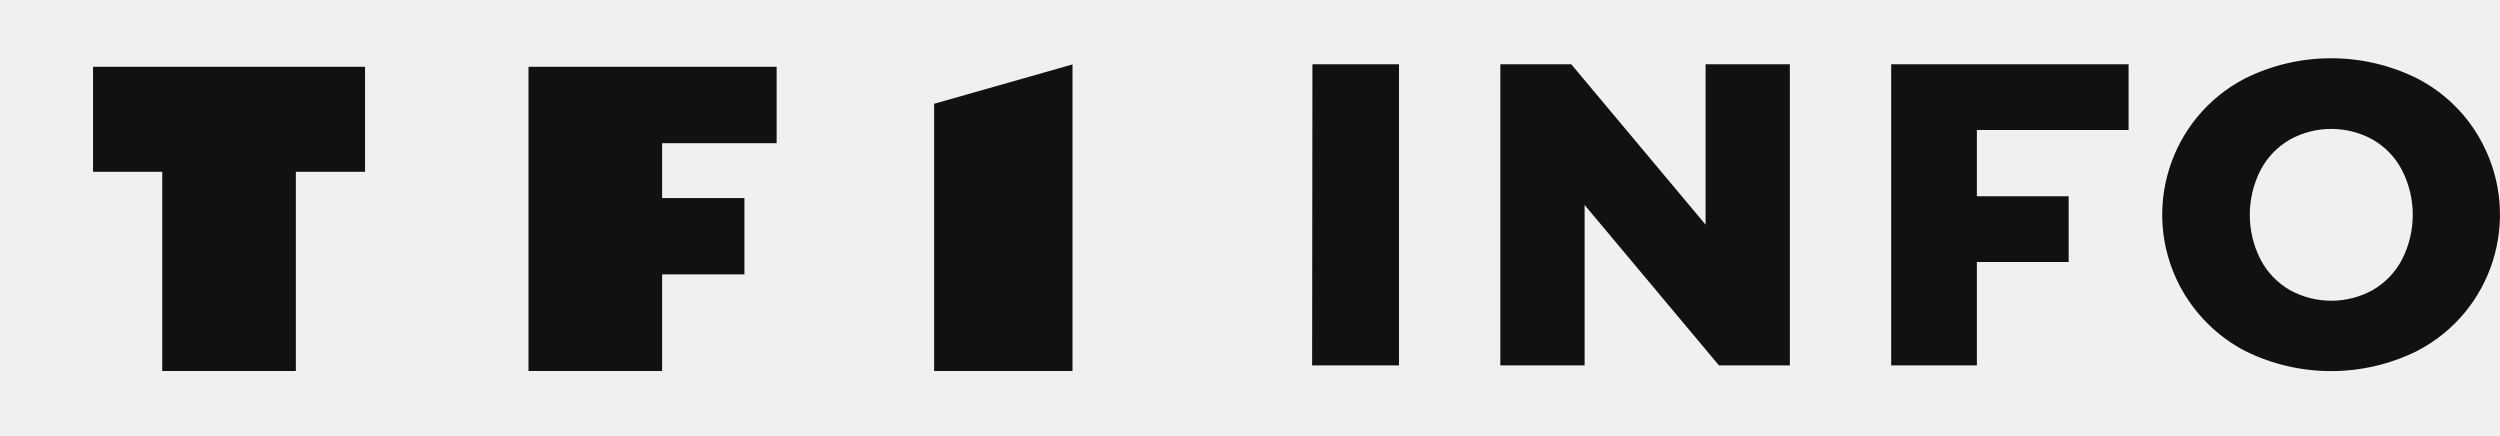
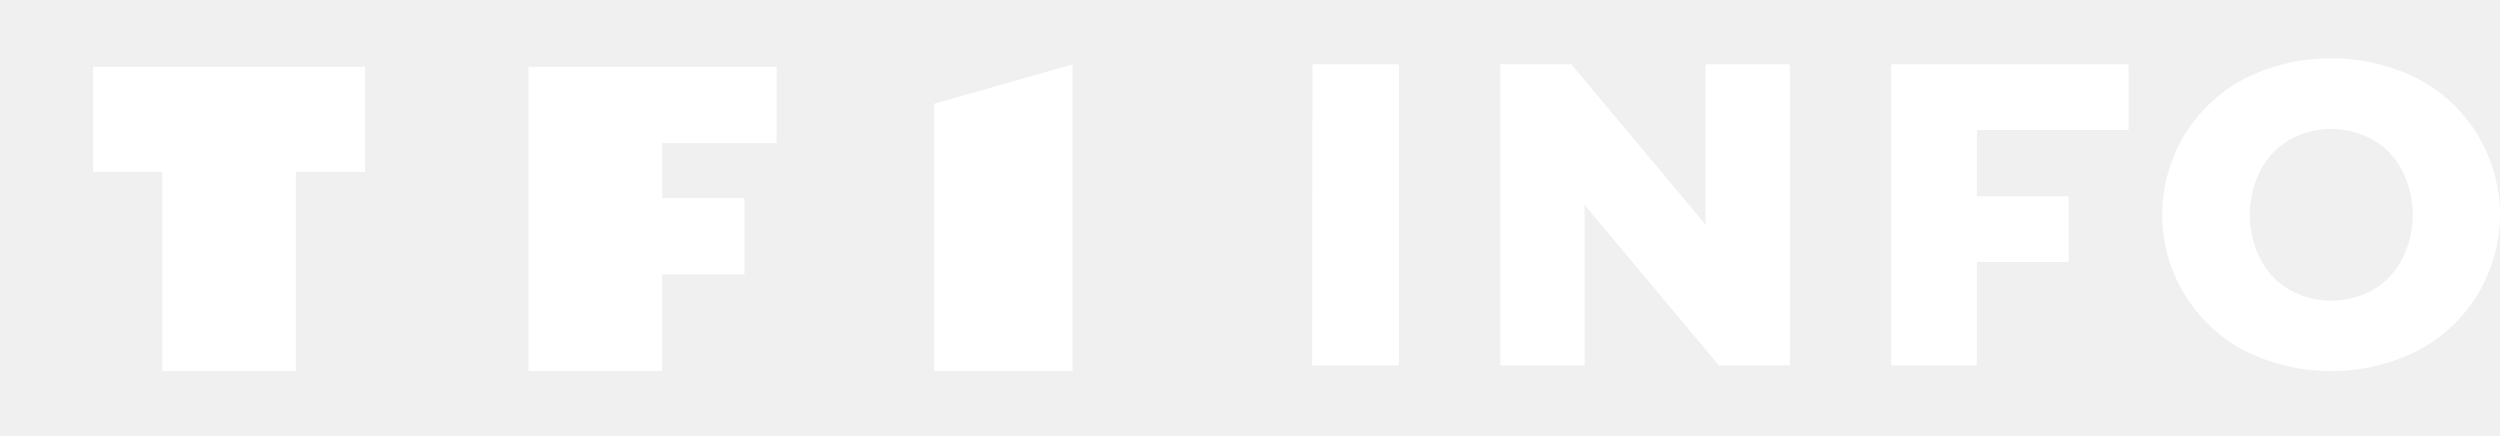
<svg xmlns="http://www.w3.org/2000/svg" viewBox="0 0 856.87 149.25">
-   <path d="M101.41,127.17h-45.8V58.88h-23.72V22.9h93.23v35.98h-23.72v68.29ZM181.14,127.17V22.9h85.05v26.17h-39.25v18.81h28.21v26.17h-28.21v33.12h-45.8ZM320.17,127.17V35.57l47.43-13.49v105.09h-47.43Z" fill="#111" />
-   <path d="M613.47,22.03v103.2h-24.31l-46.04-54.98v54.98h-28.88V22.03h24.31l46.04,54.98V22.03h28.88ZM729.57,44.56v-22.53h-81.37v103.2h29.37v-35.43h31.46v-22.53h-31.46v-22.72h52ZM769.46,120.27c18.56,9.23,40.49,9.23,59.04,0,25.8-13.4,35.82-45.15,22.43-70.95-4.96-9.63-12.8-17.47-22.43-22.43-18.56-9.23-40.49-9.23-59.04,0-25.8,13.4-35.82,45.15-22.43,70.95,5.06,9.63,12.9,17.47,22.43,22.43M813.23,99.43c-8.83,4.86-19.55,4.86-28.38,0-4.27-2.48-7.74-6.05-10.02-10.42-4.96-9.63-4.96-21.14,0-30.76,2.28-4.37,5.76-7.94,10.02-10.42,8.83-4.86,19.55-4.86,28.38,0,4.27,2.48,7.74,6.05,10.02,10.42,4.96,9.63,4.96,21.14,0,30.76-2.28,4.37-5.76,7.94-10.02,10.42M449.83,22.03l-.1,103.2h29.77V22.03h-29.67Z" fill="#111" />
+   <path d="M101.41,127.17h-45.8V58.88h-23.72V22.9h93.23v35.98h-23.72v68.29ZM181.14,127.17V22.9h85.05v26.17h-39.25v18.81h28.21v26.17h-28.21v33.12h-45.8ZM320.17,127.17V35.57l47.43-13.49v105.09h-47.43Z" fill="white" />
+   <path d="M613.47,22.03v103.2h-24.31l-46.04-54.98v54.98h-28.88V22.03h24.31l46.04,54.98V22.03h28.88ZM729.57,44.56v-22.53h-81.37v103.2h29.37v-35.43h31.46v-22.53h-31.46v-22.72h52ZM769.46,120.27c18.56,9.23,40.49,9.23,59.04,0,25.8-13.4,35.82-45.15,22.43-70.95-4.96-9.63-12.8-17.47-22.43-22.43-18.56-9.23-40.49-9.23-59.04,0-25.8,13.4-35.82,45.15-22.43,70.95,5.06,9.63,12.9,17.47,22.43,22.43M813.23,99.43c-8.83,4.86-19.55,4.86-28.38,0-4.27-2.48-7.74-6.05-10.02-10.42-4.96-9.63-4.96-21.14,0-30.76,2.28-4.37,5.76-7.94,10.02-10.42,8.83-4.86,19.55-4.86,28.38,0,4.27,2.48,7.74,6.05,10.02,10.42,4.96,9.63,4.96,21.14,0,30.76-2.28,4.37-5.76,7.94-10.02,10.42M449.83,22.03l-.1,103.2h29.77V22.03h-29.67Z" fill="white" />
</svg>
